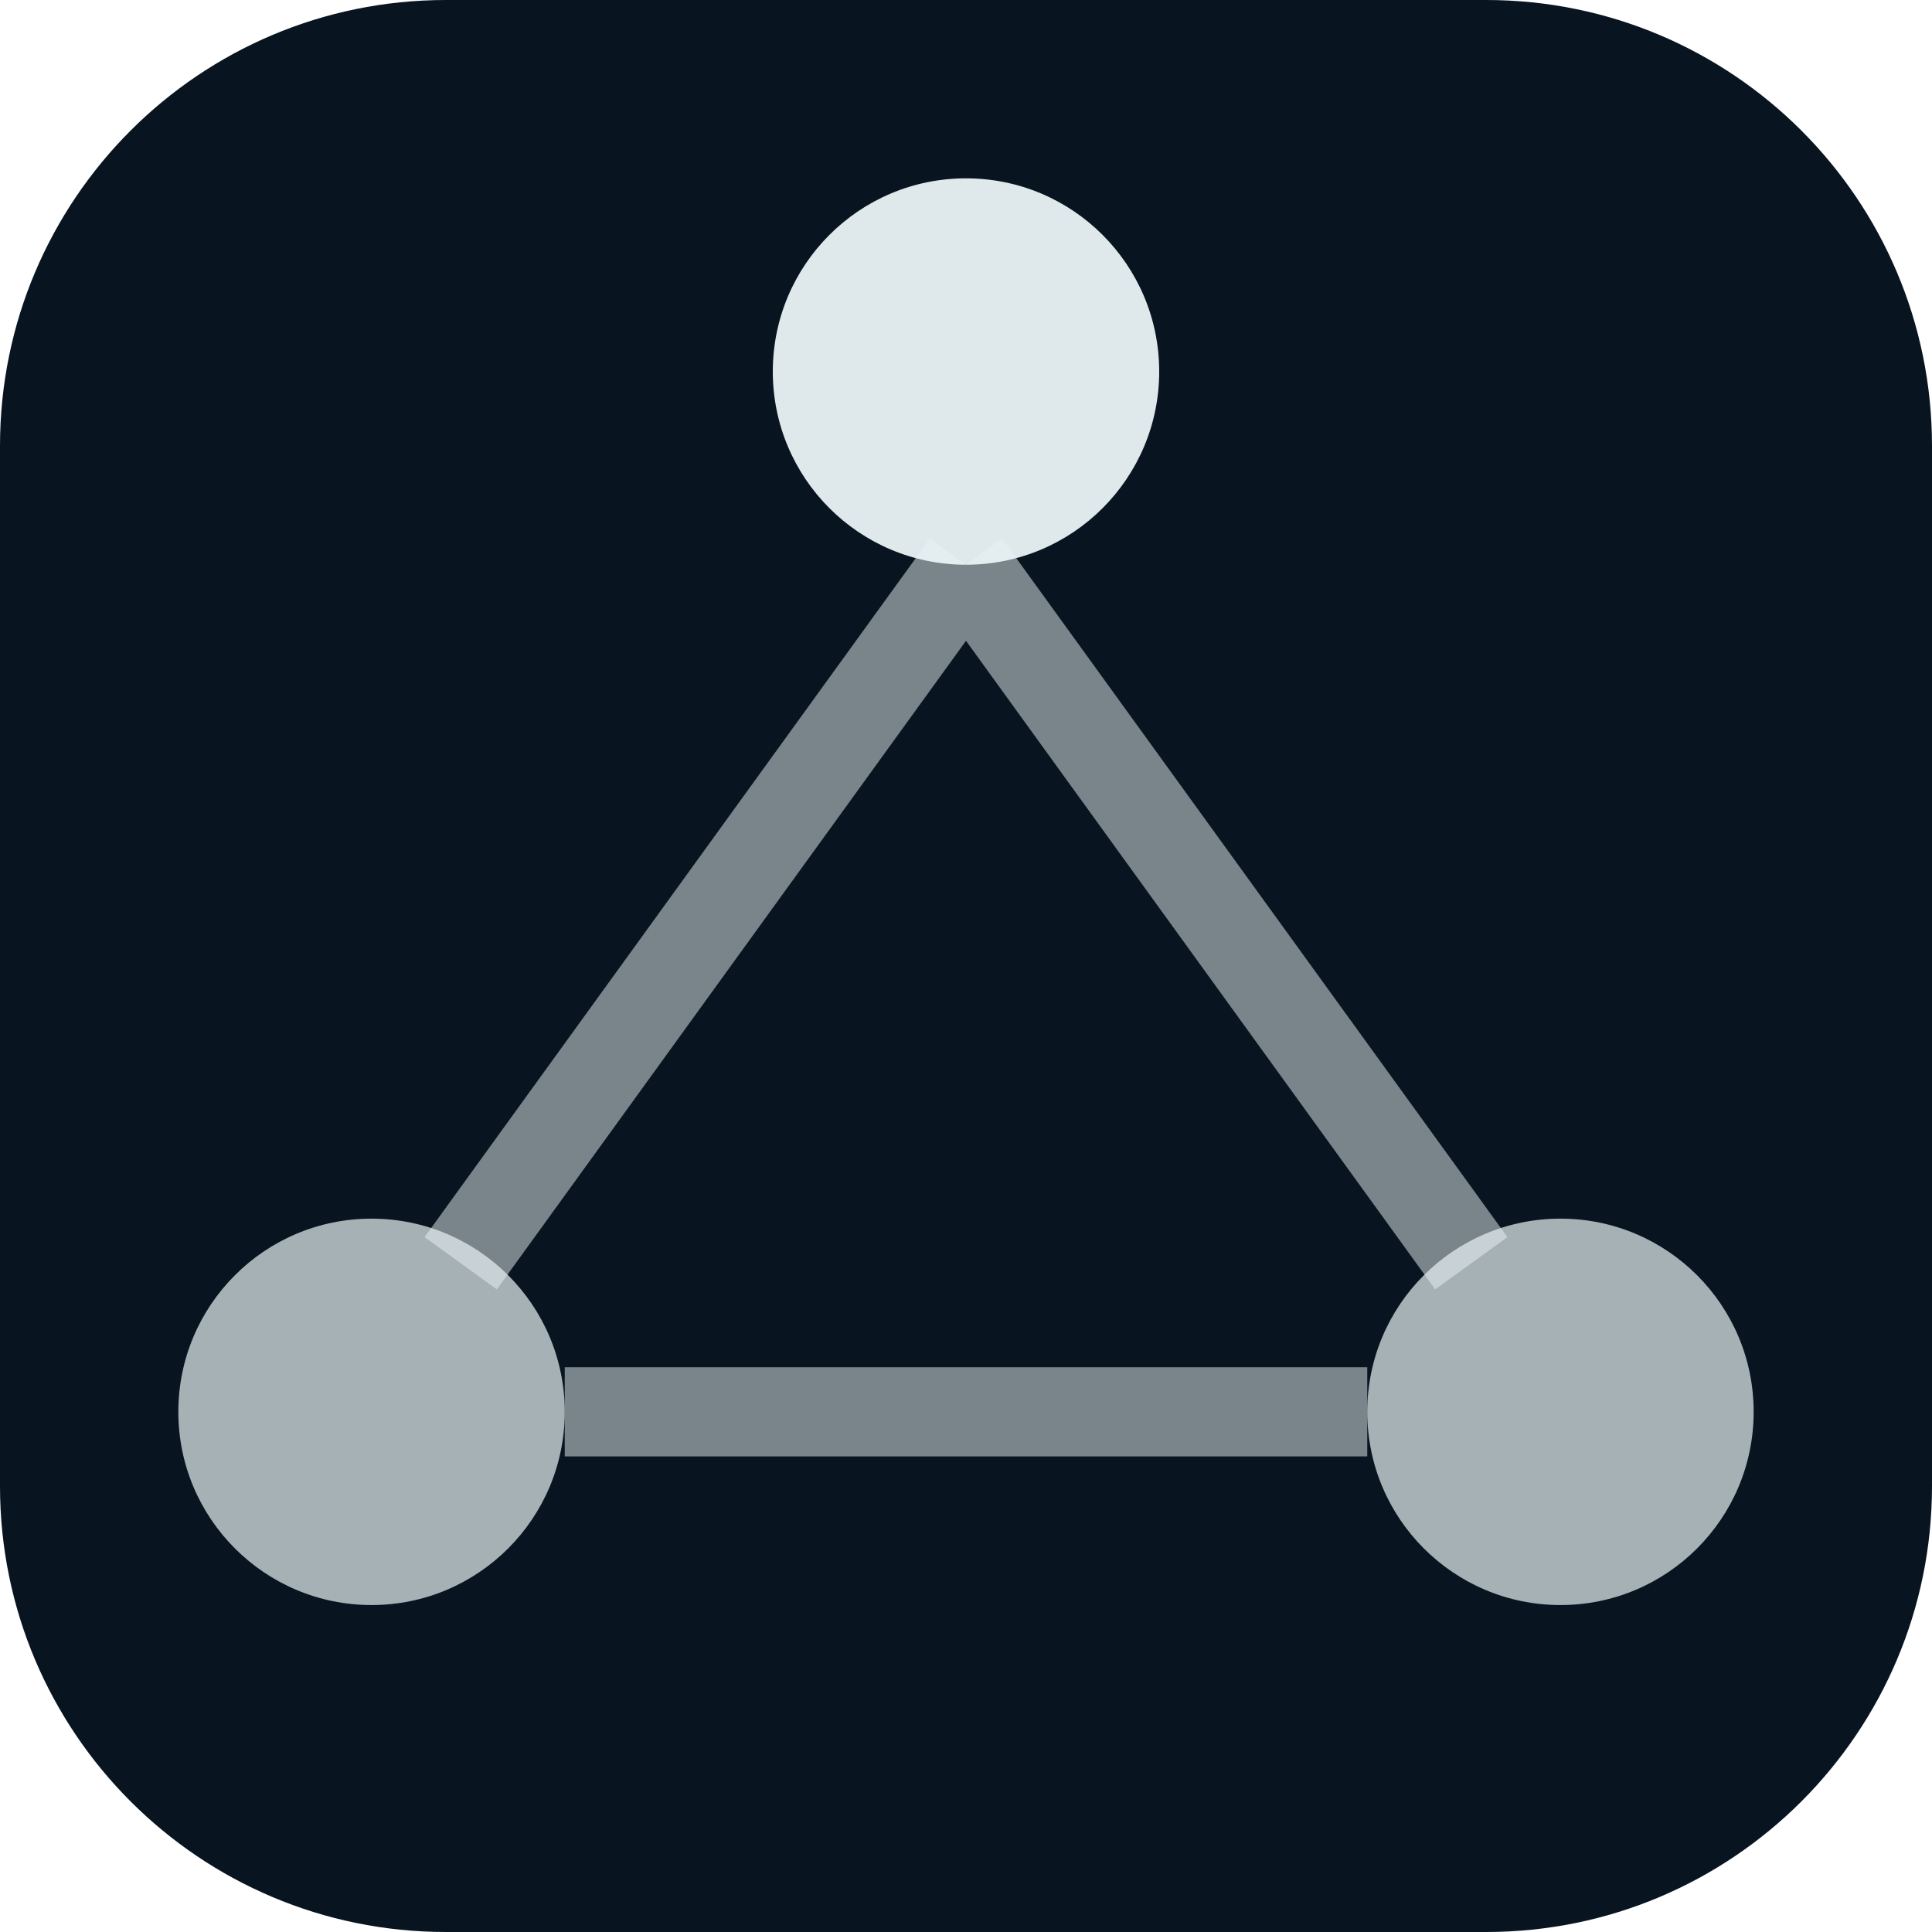
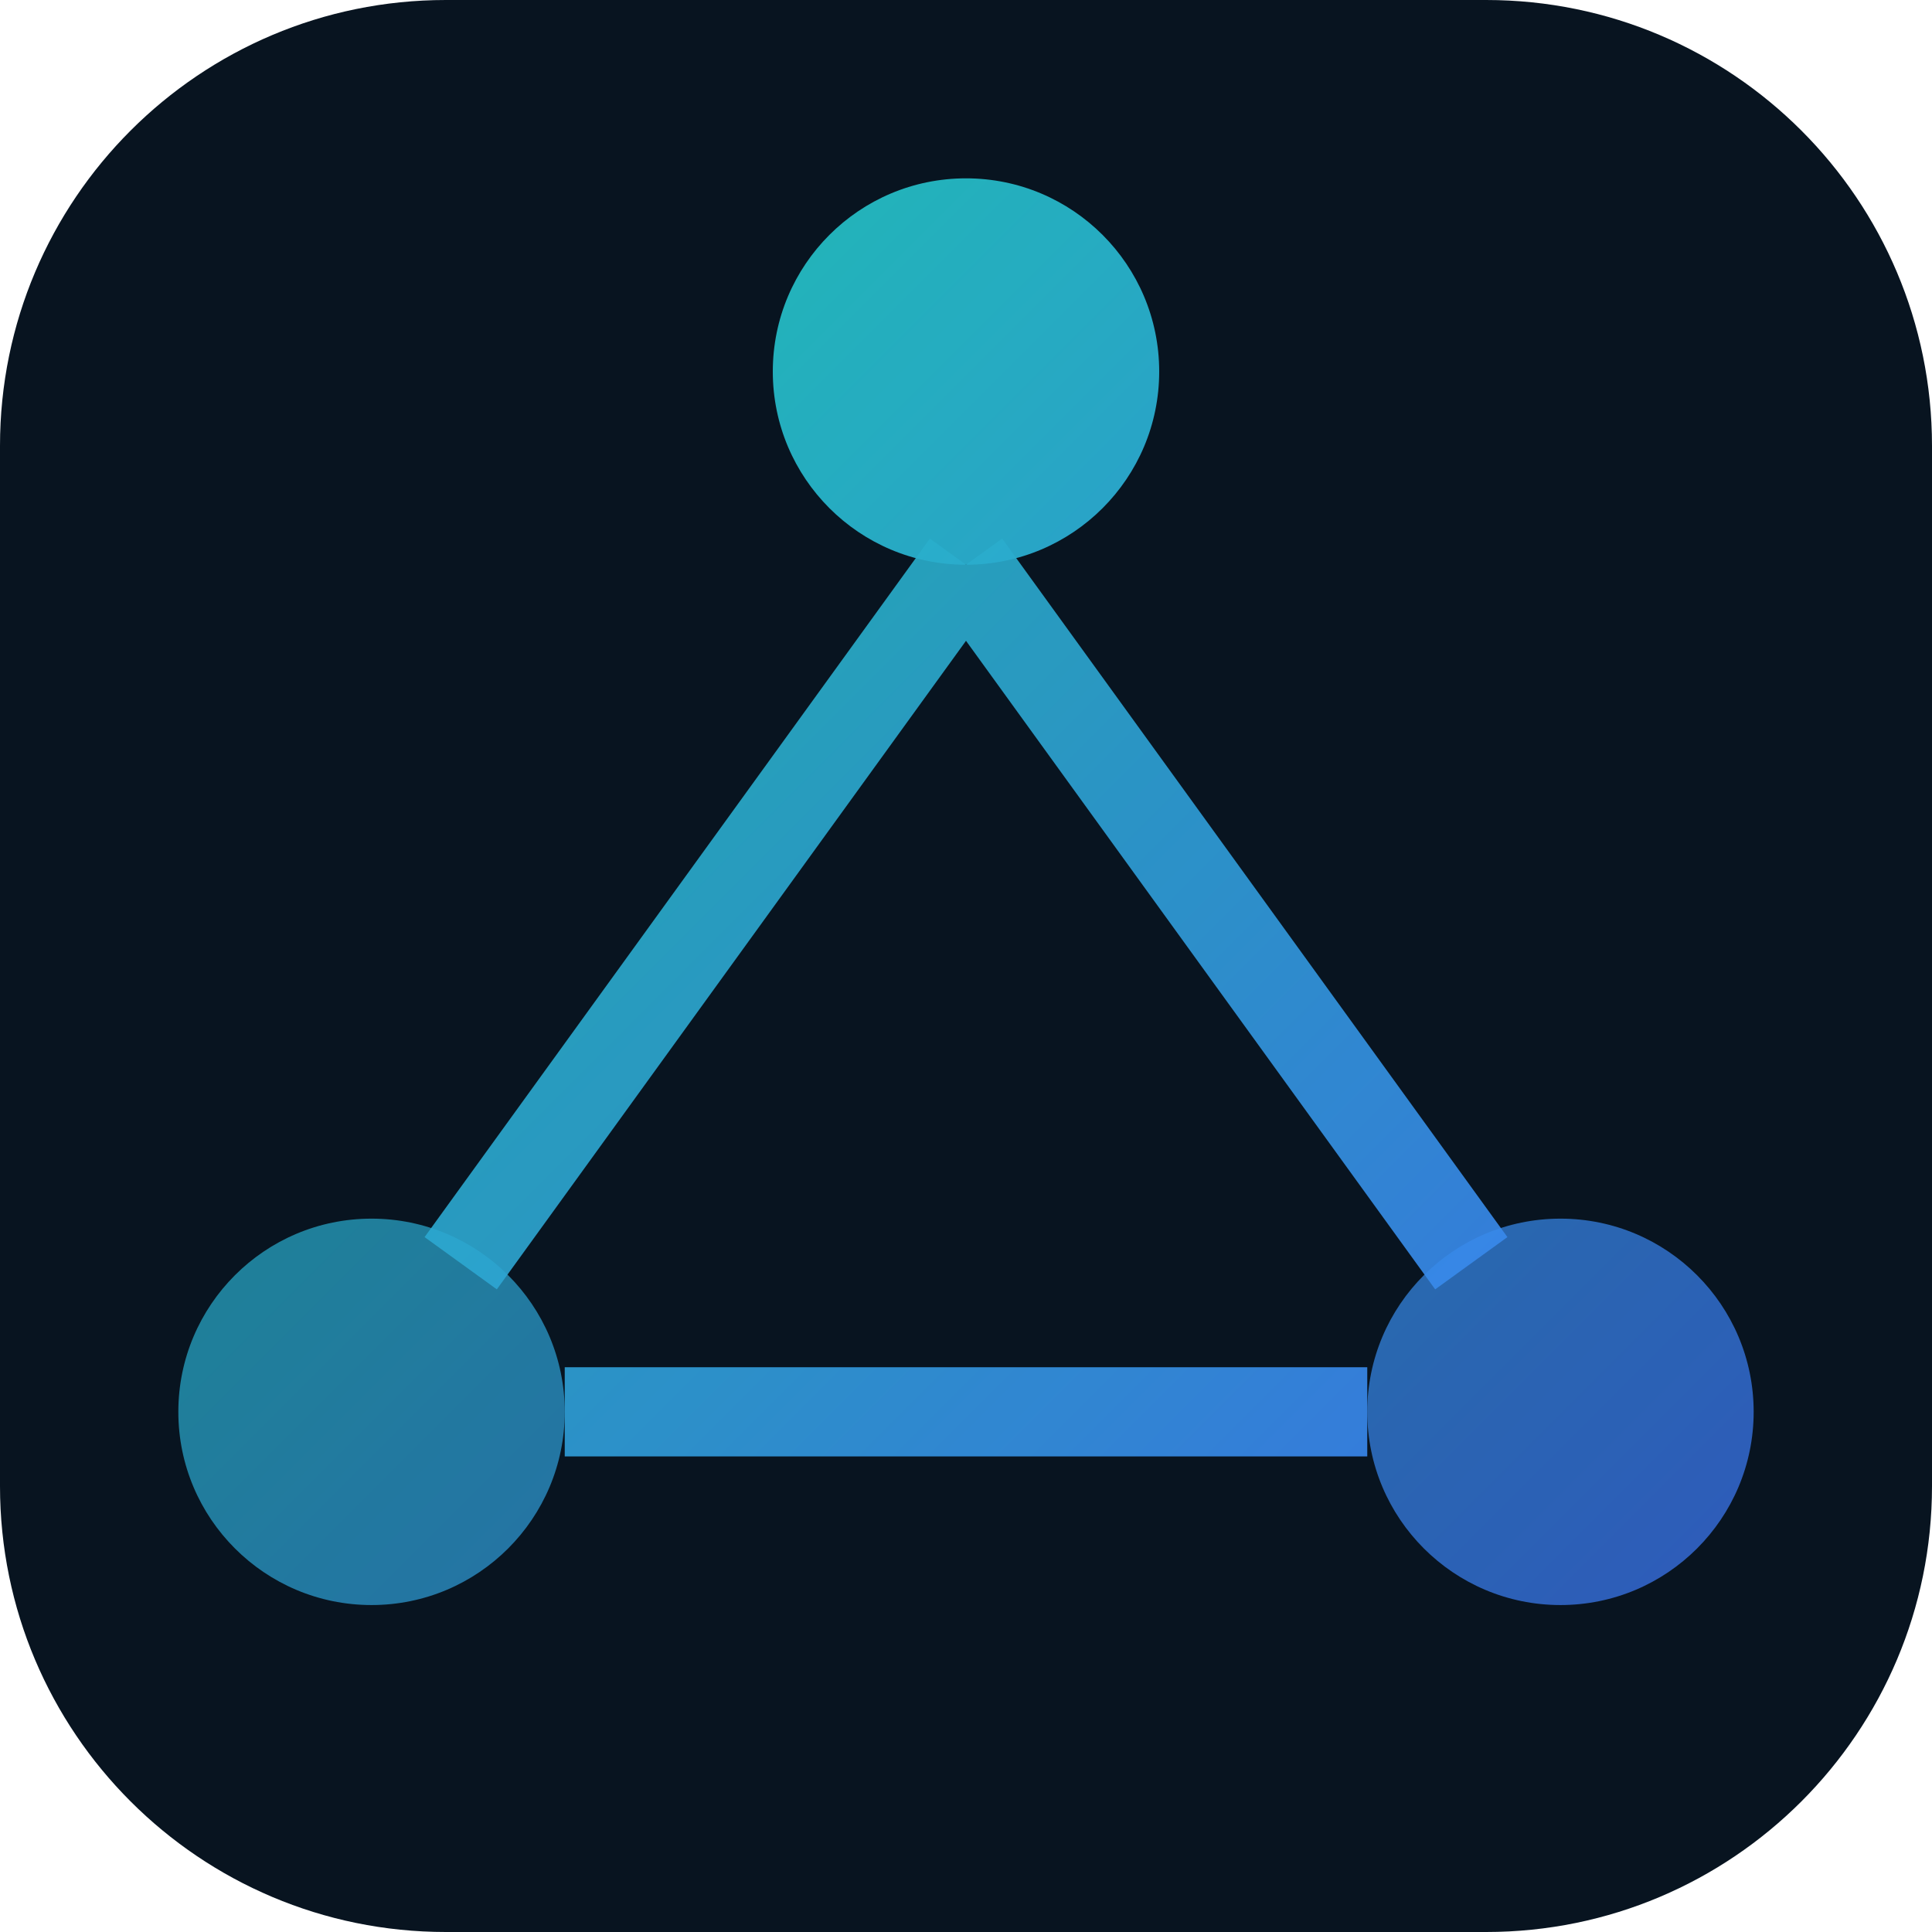
<svg xmlns="http://www.w3.org/2000/svg" viewBox="0 0 26 26">
+   <defs>
+     <linearGradient id="docent-gradient" x1="4" y1="4" x2="22" y2="22" gradientUnits="userSpaceOnUse">
+       <stop stop-color="#1fc8b5" />
+       <stop offset="1" stop-color="#3e7bfa" />
+     </linearGradient>
+   </defs>
  <rect width="26" height="26" rx="6" fill="#081420" />
-   <g fill="#eaf3f5">
+   <g fill="url(#docent-gradient)">
    <circle cx="13" cy="5" r="2.6" opacity=".95" />
    <circle cx="5" cy="19" r="2.6" opacity=".7" />
    <circle cx="21" cy="19" r="2.6" opacity=".7" />
  </g>
-   <path d="M13 7.6 6.2 17M13 7.6 19.8 17M7.6 19h10.8" fill="none" stroke="#eaf3f5" stroke-width="1.2" opacity=".5" />
+   <path d="M13 7.6 6.2 17M13 7.6 19.8 17M7.6 19h10.8" fill="none" stroke="url(#docent-gradient)" stroke-width="1.2" opacity=".9" />
</svg>
